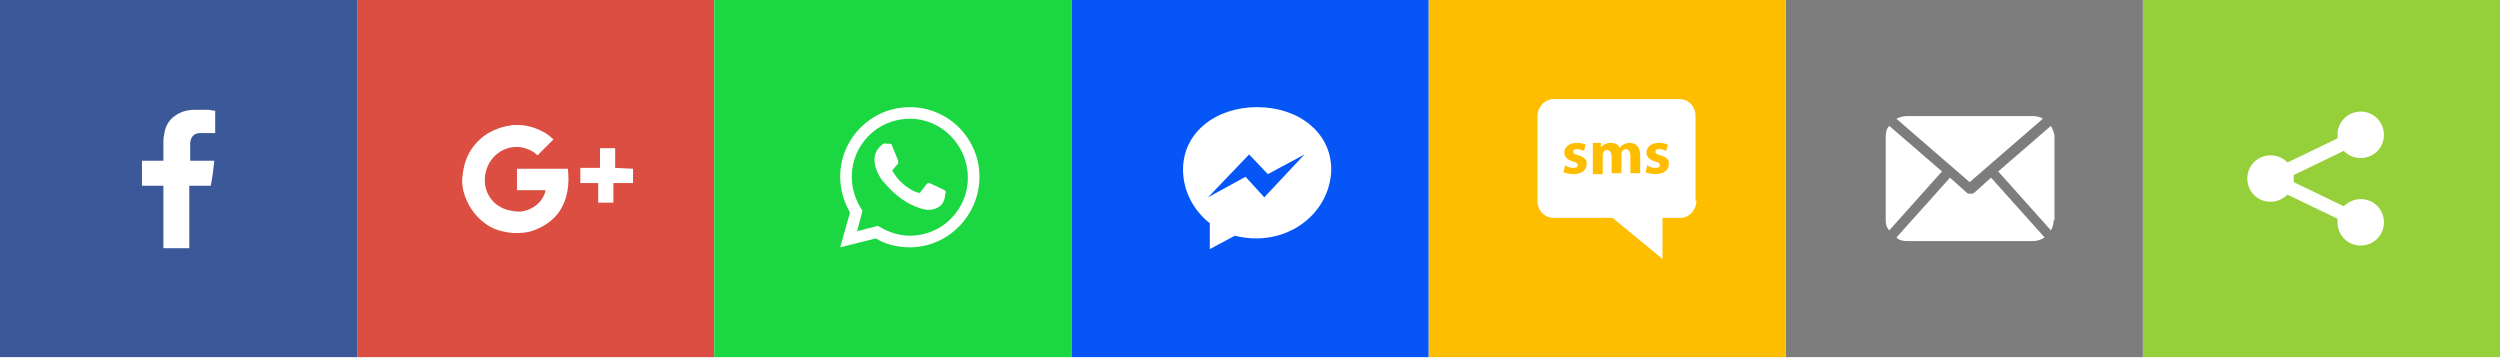
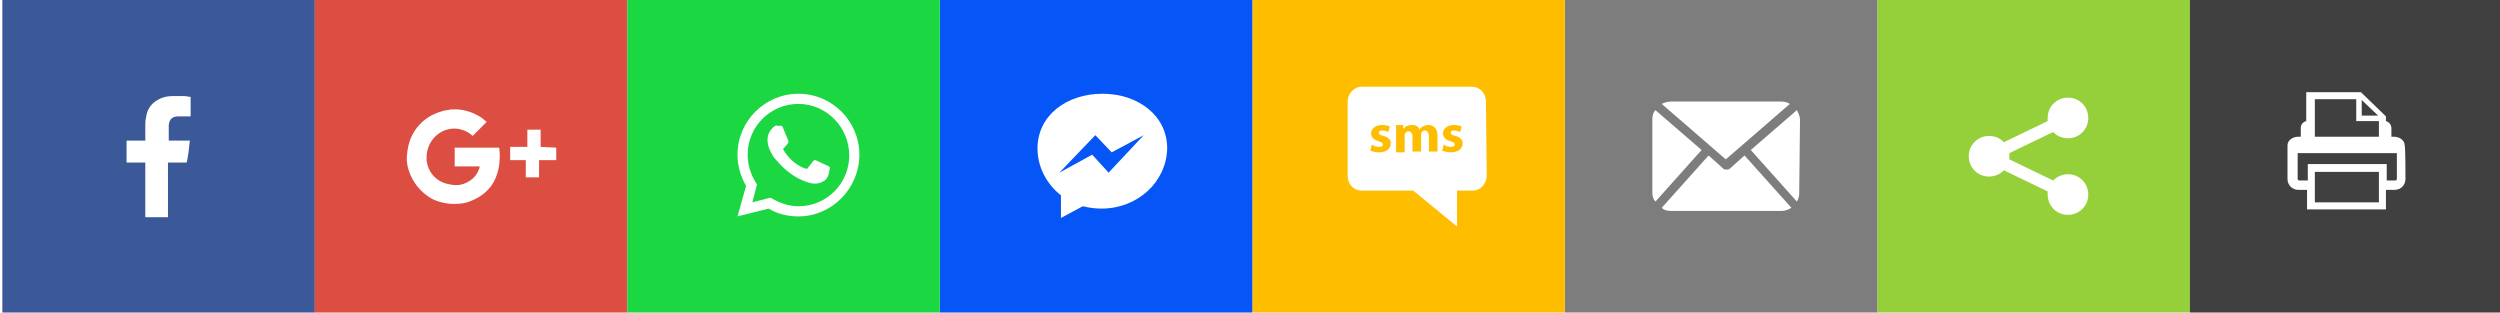
- <svg xmlns="http://www.w3.org/2000/svg" version="1.1" id="Layer_1" x="0px" y="0px" viewBox="0 0 280 40" style="enable-background:new 0 0 280 40;" xml:space="preserve" width="280" height="40">
+ <svg xmlns="http://www.w3.org/2000/svg" version="1.1" id="Layer_1" x="0px" y="0px" viewBox="0 0 320 40" style="enable-background:new 0 0 320 40;" xml:space="preserve" width="320" height="40">
  <style type="text/css">
	.st0{fill:#3B5998;}
	.st1{fill:#95D03A;}
	.st2{fill:#7D7D7D;}
	.st3{fill:#DC4E41;}
	.st4{fill:#FFBD00;}
	.st5{fill:#0656F7;}
	.st6{fill:#1BD741;}
+ 	.st7{fill:#404040;}
</style>
-   <path class="st0" d="M0,0v40h40V0H0z M24.1,14.9c-0.1,0-0.1,0-0.2,0c-0.5,0-1,0-1.4,0c-0.7,0-1.1,0.3-1.2,1.1c0,0.6,0,2,0,2  s1.5,0,2.2,0c0.2,0,0.3,0,0.5,0c-0.1,1-0.2,1.9-0.4,2.8h-2.4v7h-2.9v-7h-2.4V18h2.4v-0.2c0-0.6,0-1.1,0-1.7c0-0.4,0-0.7,0.1-1.1  c0.1-0.8,0.5-1.6,1.3-2.1c0.6-0.4,1.3-0.6,2.1-0.6c0.5,0,1,0,1.5,0c0.3,0,0.5,0.1,0.8,0.1V14.9z" />
-   <path class="st1" d="M240,0v40h40V0H240z M256.9,20c0,0.1,0,0.3,0,0.4l5.6,2.7c0.5-0.5,1.2-0.8,1.9-0.8c1.5,0,2.6,1.2,2.6,2.6  c0,1.5-1.2,2.6-2.6,2.6c-1.5,0-2.6-1.2-2.6-2.6c0-0.1,0-0.3,0-0.4l-5.6-2.7c-0.5,0.5-1.2,0.8-1.9,0.8c-1.5,0-2.6-1.2-2.6-2.6  c0-1.5,1.2-2.6,2.6-2.6c0.8,0,1.4,0.3,1.9,0.8l5.6-2.7c0-0.1,0-0.3,0-0.4c0-1.5,1.2-2.6,2.6-2.6c1.5,0,2.6,1.2,2.6,2.6  c0,1.5-1.2,2.6-2.6,2.6c-0.8,0-1.4-0.3-1.9-0.8l-5.6,2.7C256.9,19.7,256.9,19.8,256.9,20z" />
-   <path class="st2" d="M200,0v40h40V0H200z M213.6,13h14.1c0.4,0,0.8,0.1,1.1,0.3l-8.2,7.1l-8.2-7.1C212.8,13.1,213.2,13,213.6,13z   M211.2,24.7v-9.4c0-0.5,0.1-0.9,0.4-1.2l5.9,5.1l-5.9,6.6C211.3,25.5,211.2,25.1,211.2,24.7z M227.7,27h-14.1  c-0.5,0-0.9-0.1-1.2-0.4l6-6.7l1.9,1.7c0.1,0.1,0.2,0.1,0.4,0.1c0.1,0,0.3,0,0.4-0.1l1.9-1.7l6,6.7C228.5,26.9,228.1,27,227.7,27z   M230,24.7c0,0.4-0.1,0.8-0.3,1.1l-5.9-6.6l5.9-5.1c0.2,0.4,0.4,0.8,0.4,1.2V24.7z" />
-   <path class="st3" d="M40,0v40h40V0H40z M62.5,23.9c-0.8,1-1.8,1.6-3,2c-0.7,0.2-1.3,0.2-2,0.2c-1.2-0.1-2.3-0.4-3.2-1.1  c-1.2-0.9-2-2.1-2.4-3.6c-0.1-0.5-0.2-1.1-0.1-1.6c0.1-1.3,0.5-2.5,1.3-3.5c0.9-1.1,1.9-1.7,3.3-2.1c0.3-0.1,0.7-0.1,1-0.2  c0.2,0,0.4,0,0.6,0c1,0,2,0.3,2.9,0.8c0.6,0.3,0.9,0.7,1.1,0.8c-0.6,0.6-1.2,1.2-1.8,1.8c-0.4-0.4-0.9-0.7-1.8-0.9  c-1.9-0.3-3.6,1-4,2.8c-0.1,0.4-0.1,0.7-0.1,1.1c0.1,1.5,1.1,2.7,2.5,3.1c0.4,0.1,0.9,0.2,1.3,0.2c0.6,0,1.2-0.2,1.8-0.6  c0.9-0.6,1.2-1.6,1.2-1.8c-0.2,0-3.2,0-3.2,0s0-1.6,0-2.3c0,0,0-0.1,0-0.1c1.9,0,3.8,0,5.7,0C63.8,20.6,63.6,22.4,62.5,23.9z   M70.9,18.9v1.5v0.1h-0.1h-2.1v2.1v0.1h-0.1h-1.5h-0.1v-0.1v-2.1h-2.1H65v-0.1v-1.5v-0.1h0.1h2.1v-2.1v-0.1h0.1h1.5h0.1v0.1v2.1  L70.9,18.9L70.9,18.9L70.9,18.9z" />
-   <path class="st4" d="M176.8,17.4c-0.4-0.1-0.6-0.2-0.6-0.4c0-0.2,0.1-0.3,0.4-0.3c0.3,0,0.6,0.1,0.8,0.2l0.2-0.7  c-0.2-0.1-0.6-0.2-1-0.2c-0.9,0-1.4,0.5-1.4,1.1c0,0.4,0.3,0.8,1,1c0.4,0.1,0.5,0.2,0.5,0.4c0,0.2-0.1,0.3-0.5,0.3  c-0.3,0-0.7-0.1-0.9-0.3l-0.2,0.8c0.3,0.1,0.7,0.2,1.1,0.2c1,0,1.5-0.5,1.5-1.1C177.8,18,177.5,17.6,176.8,17.4z" />
-   <path class="st4" d="M186,17.4c-0.4-0.1-0.6-0.2-0.6-0.4c0-0.2,0.1-0.3,0.4-0.3c0.3,0,0.6,0.1,0.8,0.2l0.2-0.7  c-0.2-0.1-0.6-0.2-1-0.2c-0.9,0-1.4,0.5-1.4,1.1c0,0.4,0.3,0.8,1,1c0.4,0.1,0.5,0.2,0.5,0.4c0,0.2-0.1,0.3-0.5,0.3  c-0.3,0-0.7-0.1-0.9-0.3l-0.2,0.8c0.3,0.1,0.7,0.2,1.1,0.2c1,0,1.5-0.5,1.5-1.1C187,18,186.7,17.6,186,17.4z" />
-   <path class="st4" d="M182.5,16c-0.3,0-0.5,0.1-0.7,0.2c-0.2,0.1-0.3,0.2-0.4,0.4h0c-0.1-0.4-0.5-0.6-1-0.6c-0.6,0-0.9,0.3-1.1,0.5  h0l0-0.5v0h-0.9c0,0.3,0,0.7,0,1.1v2.4h1.1v-2c0-0.1,0-0.2,0-0.3c0.1-0.2,0.2-0.4,0.5-0.4c0.3,0,0.5,0.3,0.5,0.7v1.9h1.1v-2  c0-0.1,0-0.2,0-0.3c0.1-0.2,0.2-0.4,0.5-0.4c0.3,0,0.5,0.3,0.5,0.8v1.9h1.1v-2C183.7,16.4,183.2,16,182.5,16z" />
-   <path class="st4" d="M160,0v40h40V0H160z M190,22.5c0,1-0.8,1.9-1.8,1.9h-2v4.6l-5.6-4.6H174c-1,0-1.8-0.8-1.8-1.9V13  c0-1,0.8-1.9,1.8-1.9h14.1c1,0,1.8,0.8,1.8,1.9V22.5z" />
-   <polygon class="st5" points="139.9,17.3 135.3,22.1 139.5,19.8 141.6,22.1 146.1,17.3 142,19.5  " />
-   <path class="st5" d="M120,0v40h40V0H120z M140.7,26.7c-0.8,0-1.6-0.1-2.4-0.3l-2.8,1.5V25c-1.8-1.4-3-3.6-3-6c0-4.2,3.7-7,8.3-7  s8.3,2.8,8.3,7C149,23.3,145.3,26.7,140.7,26.7z" />
-   <path class="st6" d="M101.9,13.3c-3.6,0-6.5,2.9-6.5,6.5c0,1.3,0.4,2.5,1,3.5l0.2,0.3l-0.6,2.3l2.3-0.6l0.2,0.1c1,0.6,2.2,1,3.4,1  c3.6,0,6.5-2.9,6.5-6.5S105.5,13.3,101.9,13.3z M105.8,22.2c-0.1,0.4-0.3,0.8-0.7,1c-0.5,0.3-1.1,0.4-1.8,0.2  c-2.4-0.7-3.7-2.3-4.5-3.2c-0.7-1-1-2-0.8-2.8c0.1-0.5,0.5-1,0.8-1.2c0.1-0.1,0.3-0.2,0.4-0.1l0.5,0c0.1,0,0.2,0.1,0.2,0.2l0.7,1.7  c0,0.1,0,0.2,0,0.3l-0.6,0.7c-0.1,0.1-0.1,0.1,0,0.2c0.9,1.6,2.4,2.3,2.9,2.4c0.1,0,0.2,0,0.2-0.1l0.7-0.9c0.1-0.1,0.2-0.1,0.3-0.1  l1.7,0.8c0.1,0.1,0.2,0.2,0.1,0.3L105.8,22.2z" />
-   <path class="st6" d="M80,0v40h40V0H80z M101.9,27.7c-1.3,0-2.7-0.3-3.8-1l-4,1l1.1-3.9c-0.7-1.2-1.1-2.6-1.1-4  c0-4.3,3.5-7.8,7.8-7.8s7.8,3.5,7.8,7.8S106.2,27.7,101.9,27.7z" />
+   <path class="st0" d="M0.3,0v40h40V0H0.3z M24.4,14.9c-0.1,0-0.1,0-0.2,0c-0.5,0-1,0-1.4,0c-0.7,0-1.1,0.3-1.2,1.1c0,0.6,0,2,0,2  s1.5,0,2.2,0c0.2,0,0.3,0,0.5,0c-0.1,1-0.2,1.9-0.4,2.8h-2.4v7h-2.9v-7h-2.4V18h2.4v-0.2c0-0.6,0-1.1,0-1.7c0-0.4,0-0.7,0.1-1.1  c0.1-0.8,0.5-1.6,1.3-2.1c0.6-0.4,1.3-0.6,2.1-0.6c0.5,0,1,0,1.5,0c0.3,0,0.5,0.1,0.8,0.1V14.9z" />
+   <path class="st1" d="M240.3,0v40h40V0H240.3z M257.2,20c0,0.1,0,0.3,0,0.4l5.6,2.7c0.5-0.5,1.2-0.8,1.9-0.8c1.5,0,2.6,1.2,2.6,2.6  c0,1.5-1.2,2.6-2.6,2.6c-1.5,0-2.6-1.2-2.6-2.6c0-0.1,0-0.3,0-0.4l-5.6-2.7c-0.5,0.5-1.2,0.8-1.9,0.8c-1.5,0-2.6-1.2-2.6-2.6  c0-1.5,1.2-2.6,2.6-2.6c0.8,0,1.4,0.3,1.9,0.8l5.6-2.7c0-0.1,0-0.3,0-0.4c0-1.5,1.2-2.6,2.6-2.6c1.5,0,2.6,1.2,2.6,2.6  c0,1.5-1.2,2.6-2.6,2.6c-0.8,0-1.4-0.3-1.9-0.8l-5.6,2.7C257.2,19.7,257.2,19.8,257.2,20z" />
+   <path class="st2" d="M200.3,0v40h40V0H200.3z M213.9,13H228c0.4,0,0.8,0.1,1.1,0.3l-8.2,7.1l-8.2-7.1C213.1,13.1,213.5,13,213.9,13z   M211.5,24.7v-9.4c0-0.5,0.1-0.9,0.4-1.2l5.9,5.1l-5.9,6.6C211.6,25.5,211.5,25.1,211.5,24.7z M228,27h-14.1c-0.5,0-0.9-0.1-1.2-0.4  l6-6.7l1.9,1.7c0.1,0.1,0.2,0.1,0.4,0.1c0.1,0,0.3,0,0.4-0.1l1.9-1.7l6,6.7C228.8,26.9,228.4,27,228,27z M230.3,24.7  c0,0.4-0.1,0.8-0.3,1.1l-5.9-6.6l5.9-5.1c0.2,0.4,0.4,0.8,0.4,1.2L230.3,24.7L230.3,24.7z" />
+   <path class="st3" d="M40.3,0v40h40V0H40.3z M62.8,23.9c-0.8,1-1.8,1.6-3,2c-0.7,0.2-1.3,0.2-2,0.2c-1.2-0.1-2.3-0.4-3.2-1.1  c-1.2-0.9-2-2.1-2.4-3.6c-0.1-0.5-0.2-1.1-0.1-1.6c0.1-1.3,0.5-2.5,1.3-3.5c0.9-1.1,1.9-1.7,3.3-2.1c0.3-0.1,0.7-0.1,1-0.2  c0.2,0,0.4,0,0.6,0c1,0,2,0.3,2.9,0.8c0.6,0.3,0.9,0.7,1.1,0.8c-0.6,0.6-1.2,1.2-1.8,1.8c-0.4-0.4-0.9-0.7-1.8-0.9  c-1.9-0.3-3.6,1-4,2.8c-0.1,0.4-0.1,0.7-0.1,1.1c0.1,1.5,1.1,2.7,2.5,3.1c0.4,0.1,0.9,0.2,1.3,0.2c0.6,0,1.2-0.2,1.8-0.6  c0.9-0.6,1.2-1.6,1.2-1.8c-0.2,0-3.2,0-3.2,0s0-1.6,0-2.3v-0.1c1.9,0,3.8,0,5.7,0C64.1,20.6,63.9,22.4,62.8,23.9z M71.2,18.9v1.5  v0.1h-0.1H69v2.1v0.1h-0.1h-1.5h-0.1v-0.1v-2.1h-2.1h0.1v-0.1v-1.5v-0.1h0.1h2.1v-2.1v-0.1h0.1h1.5h0.1v0.1v2.1L71.2,18.9L71.2,18.9  L71.2,18.9z" />
+   <path class="st4" d="M177.1,17.4c-0.4-0.1-0.6-0.2-0.6-0.4c0-0.2,0.1-0.3,0.4-0.3c0.3,0,0.6,0.1,0.8,0.2l0.2-0.7  c-0.2-0.1-0.6-0.2-1-0.2c-0.9,0-1.4,0.5-1.4,1.1c0,0.4,0.3,0.8,1,1c0.4,0.1,0.5,0.2,0.5,0.4c0,0.2-0.1,0.3-0.5,0.3  c-0.3,0-0.7-0.1-0.9-0.3l-0.2,0.8c0.3,0.1,0.7,0.2,1.1,0.2c1,0,1.5-0.5,1.5-1.1C178.1,18,177.8,17.6,177.1,17.4z" />
+   <path class="st4" d="M186.3,17.4c-0.4-0.1-0.6-0.2-0.6-0.4c0-0.2,0.1-0.3,0.4-0.3c0.3,0,0.6,0.1,0.8,0.2l0.2-0.7  c-0.2-0.1-0.6-0.2-1-0.2c-0.9,0-1.4,0.5-1.4,1.1c0,0.4,0.3,0.8,1,1c0.4,0.1,0.5,0.2,0.5,0.4c0,0.2-0.1,0.3-0.5,0.3  c-0.3,0-0.7-0.1-0.9-0.3l-0.2,0.8c0.3,0.1,0.7,0.2,1.1,0.2c1,0,1.5-0.5,1.5-1.1C187.3,18,187,17.6,186.3,17.4z" />
+   <path class="st4" d="M182.8,16c-0.3,0-0.5,0.1-0.7,0.2s-0.3,0.2-0.4,0.4l0,0c-0.1-0.4-0.5-0.6-1-0.6c-0.6,0-0.9,0.3-1.1,0.5l0,0V16  l0,0h-0.9c0,0.3,0,0.7,0,1.1v2.4h1.1v-2c0-0.1,0-0.2,0-0.3c0.1-0.2,0.2-0.4,0.5-0.4s0.5,0.3,0.5,0.7v1.9h1.1v-2c0-0.1,0-0.2,0-0.3  c0.1-0.2,0.2-0.4,0.5-0.4s0.5,0.3,0.5,0.8v1.9h1.1v-2C184,16.4,183.5,16,182.8,16z" />
+   <path class="st4" d="M160.3,0v40h40V0H160.3z M190.3,22.5c0,1-0.8,1.9-1.8,1.9h-2V29l-5.6-4.6h-6.6c-1,0-1.8-0.8-1.8-1.9V13  c0-1,0.8-1.9,1.8-1.9h14.1c1,0,1.8,0.8,1.8,1.9L190.3,22.5L190.3,22.5z" />
+   <polygon class="st5" points="140.2,17.3 135.6,22.1 139.8,19.8 141.9,22.1 146.4,17.3 142.3,19.5 " />
+   <path class="st5" d="M120.3,0v40h40V0H120.3z M141,26.7c-0.8,0-1.6-0.1-2.4-0.3l-2.8,1.5V25c-1.8-1.4-3-3.6-3-6c0-4.2,3.7-7,8.3-7  s8.3,2.8,8.3,7C149.3,23.3,145.6,26.7,141,26.7z" />
+   <path class="st6" d="M102.2,13.3c-3.6,0-6.5,2.9-6.5,6.5c0,1.3,0.4,2.5,1,3.5l0.2,0.3l-0.6,2.3l2.3-0.6l0.2,0.1c1,0.6,2.2,1,3.4,1  c3.6,0,6.5-2.9,6.5-6.5S105.8,13.3,102.2,13.3z M106.1,22.2c-0.1,0.4-0.3,0.8-0.7,1c-0.5,0.3-1.1,0.4-1.8,0.2  c-2.4-0.7-3.7-2.3-4.5-3.2c-0.7-1-1-2-0.8-2.8c0.1-0.5,0.5-1,0.8-1.2c0.1-0.1,0.3-0.2,0.4-0.1h0.5c0.1,0,0.2,0.1,0.2,0.2l0.7,1.7  c0,0.1,0,0.2,0,0.3l-0.6,0.7c-0.1,0.1-0.1,0.1,0,0.2c0.9,1.6,2.4,2.3,2.9,2.4c0.1,0,0.2,0,0.2-0.1l0.7-0.9c0.1-0.1,0.2-0.1,0.3-0.1  l1.7,0.8c0.1,0.1,0.2,0.2,0.1,0.3L106.1,22.2z" />
+   <path class="st6" d="M80.3,0v40h40V0H80.3z M102.2,27.7c-1.3,0-2.7-0.3-3.8-1l-4,1l1.1-3.9c-0.7-1.2-1.1-2.6-1.1-4  c0-4.3,3.5-7.8,7.8-7.8s7.8,3.5,7.8,7.8S106.5,27.7,102.2,27.7z" />
+   <g id="Print_-_Orange">
+     <g>
+       <polygon class="st7" points="304.5,15.5 301.6,15.5 301.6,12.7 296.3,12.7 296.3,17.5 304.5,17.5   " />
+       <polygon class="st7" points="302.3,12.8 302.3,14.8 304.4,14.8   " />
+       <rect x="296.3" y="22" class="st7" width="8.2" height="3.9" />
+       <path class="st7" d="M280.3,0v40h39.9V0H280.3z M307.9,22.9c0,0.8-0.6,1.4-1.4,1.4h-1.1v2.5h-10.1v-2.5h-1.1    c-0.8,0-1.4-0.6-1.4-1.4c0,0,0-4.3,0-4.3c0-0.6,0.6-1.1,1.4-1.1h0.3v-1.1c0-0.5,0.3-0.8,0.7-0.9v-3.7h7l3.2,3.1v0.6    c0.4,0.1,0.7,0.5,0.7,0.9v1.1h0.3c0.8,0,1.4,0.5,1.4,1.1C307.9,18.6,307.9,22.9,307.9,22.9z" />
+       <path class="st7" d="M294.1,22.9c0,0.1,0.1,0.2,0.2,0.2h1.1v-2.1h10.1v2.1h1.1c0.1,0,0.2-0.1,0.2-0.2v-3.3h-12.7V22.9z" />
+     </g>
+   </g>
</svg>
